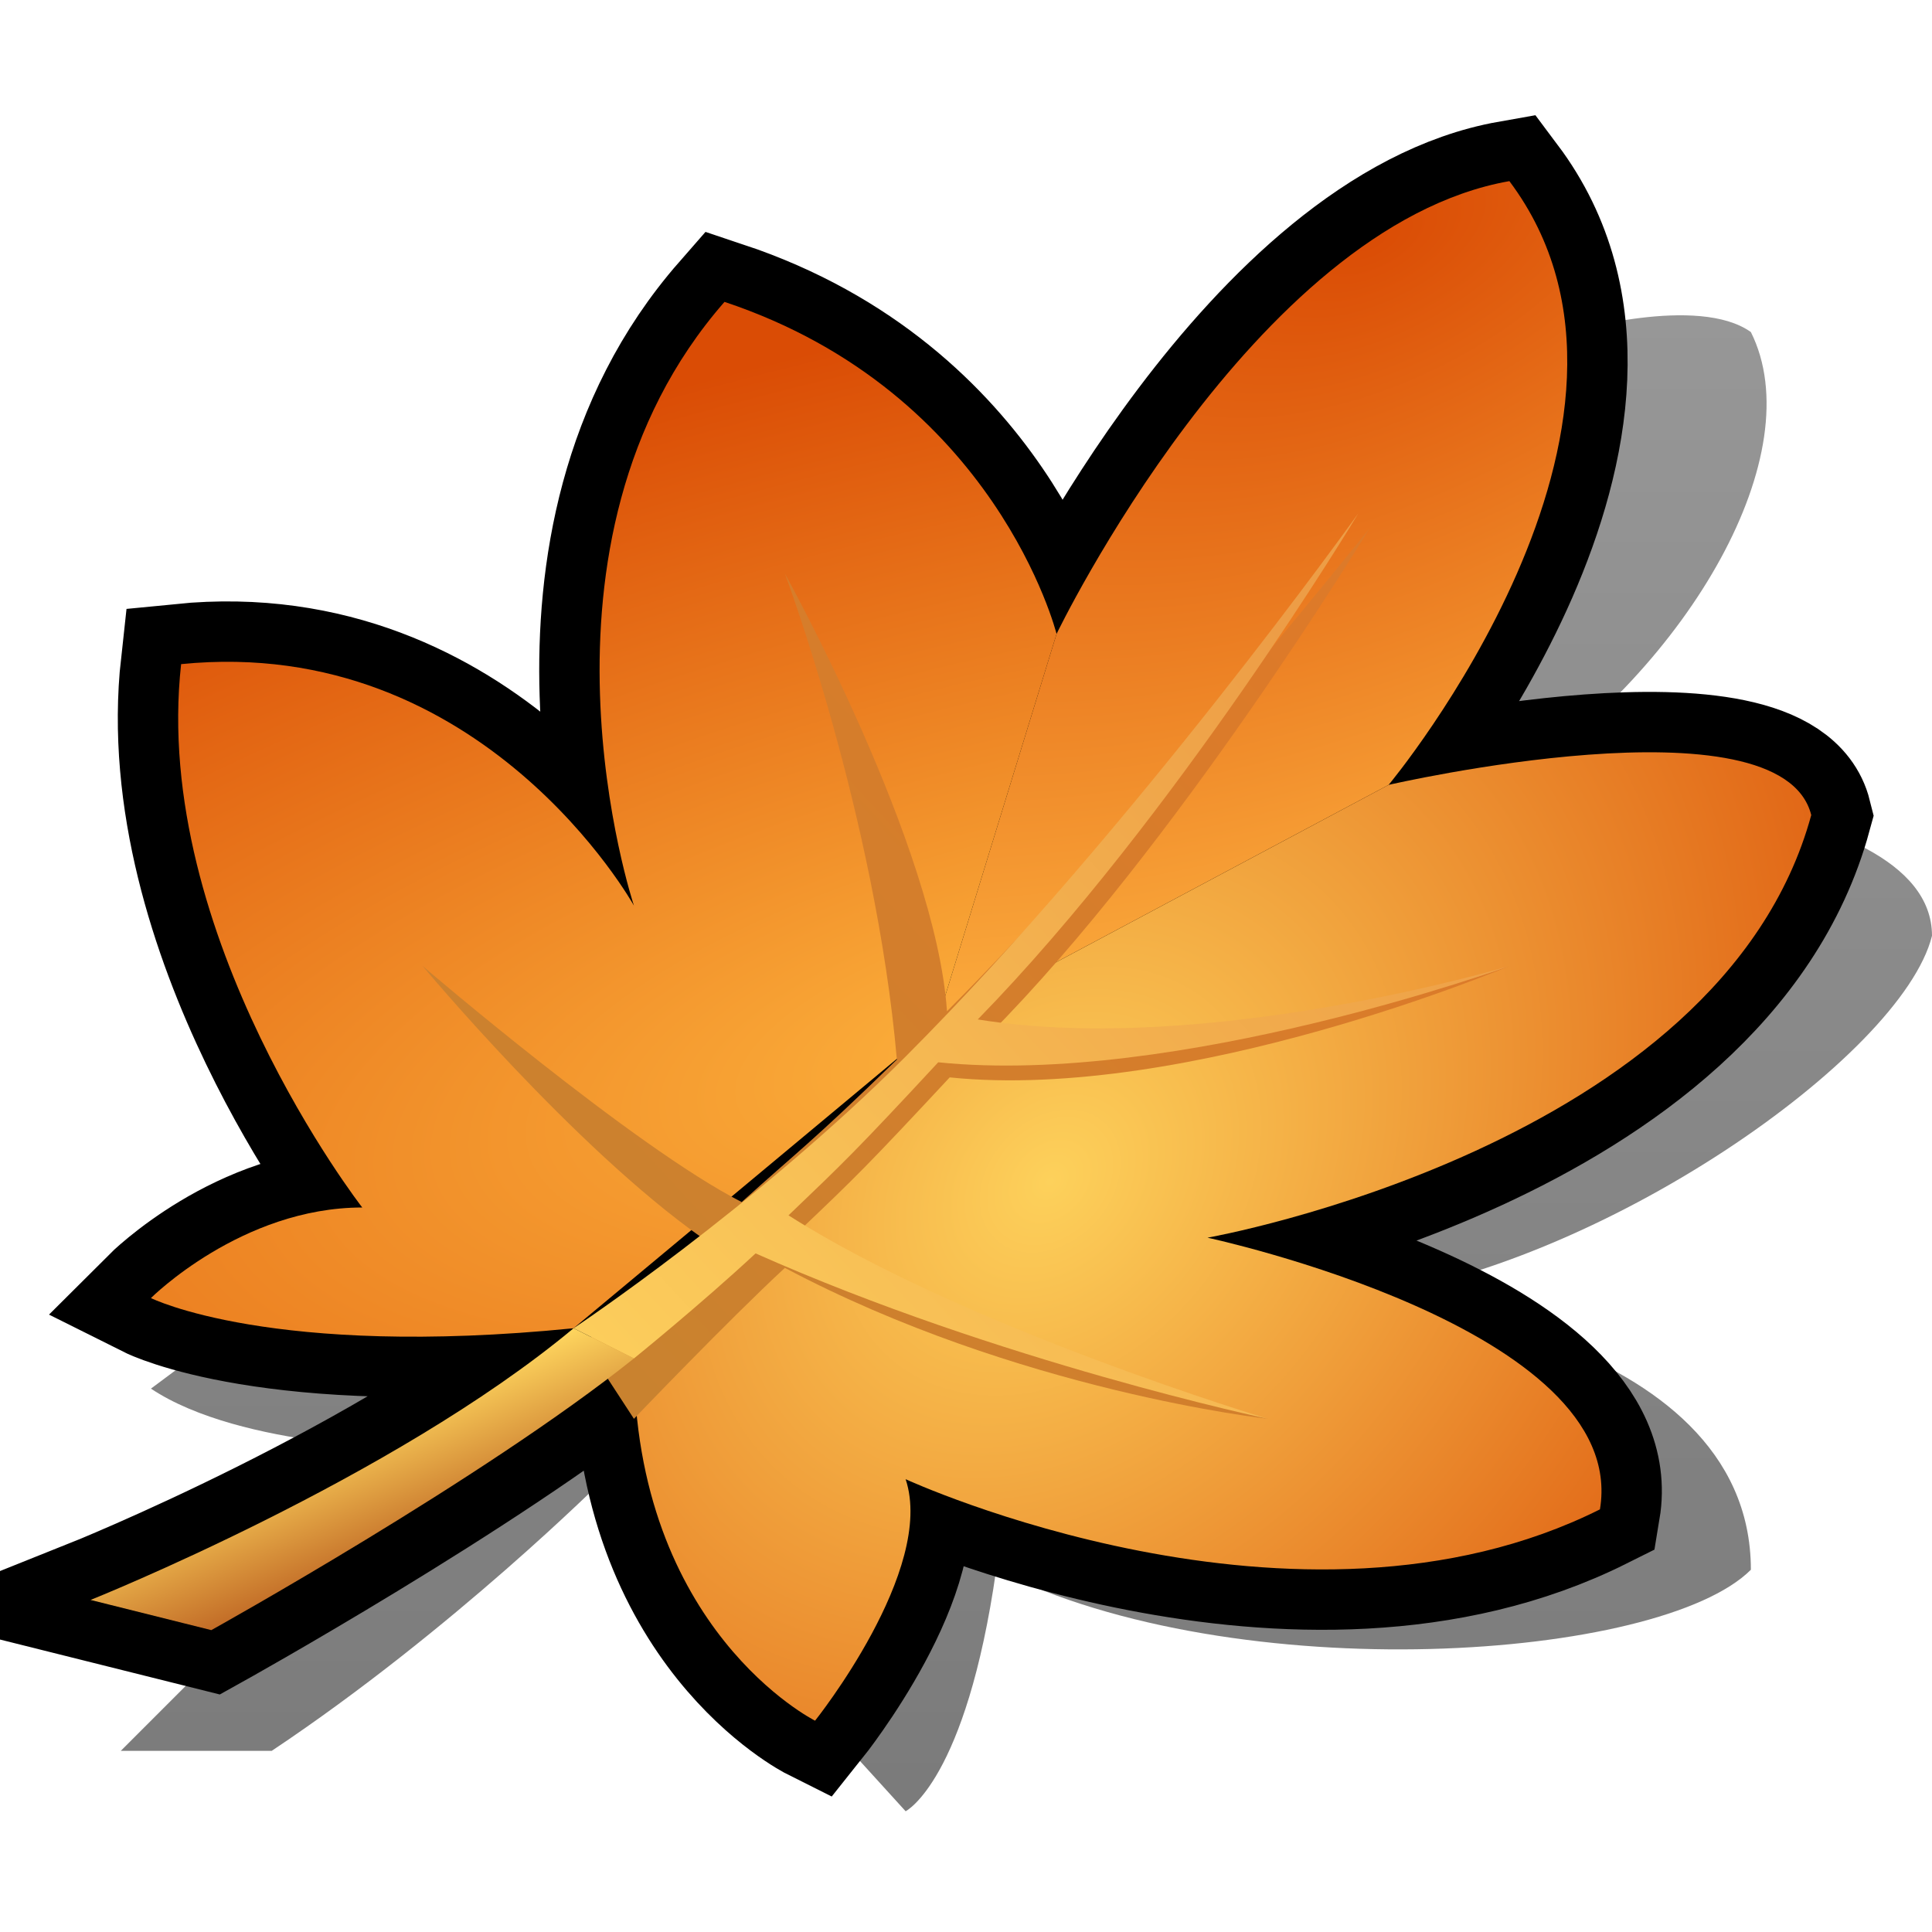
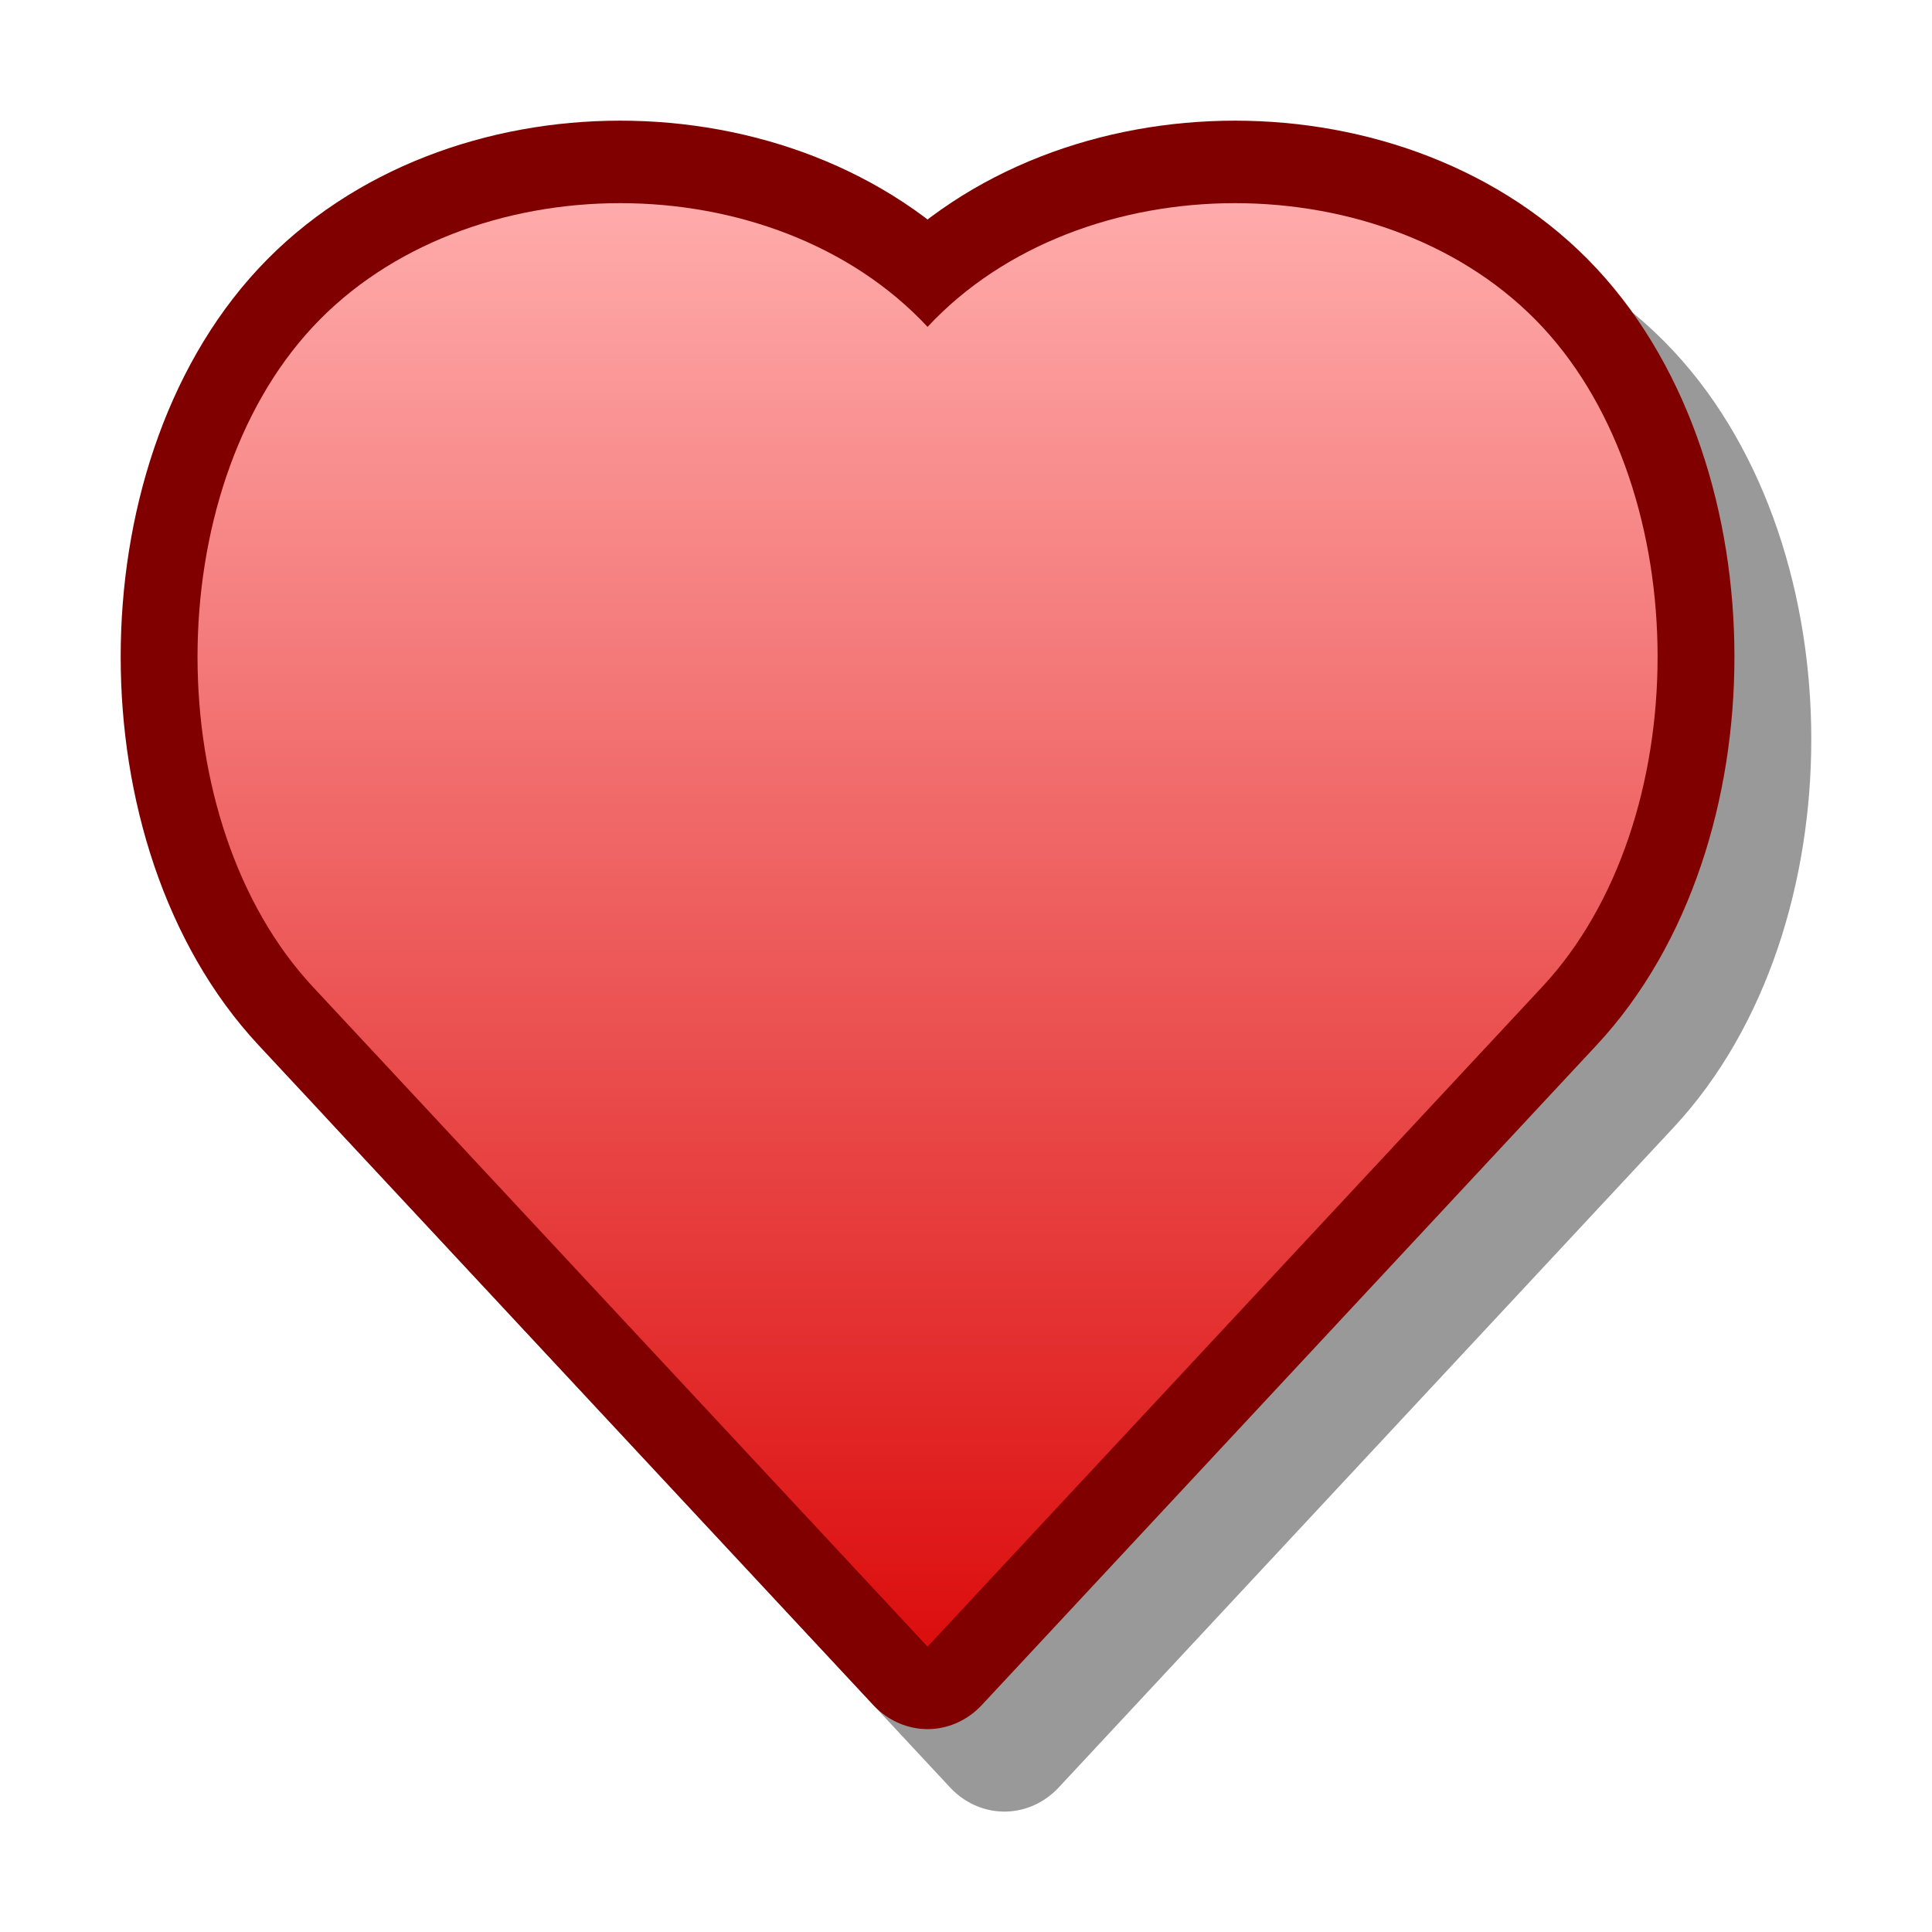
<svg xmlns="http://www.w3.org/2000/svg" version="1.1" width="64" height="64" color-interpolation="linearRGB">
  <g>
-     <linearGradient id="gradient0" gradientUnits="userSpaceOnUse" x1="79" y1="7" x2="79" y2="59">
-       <stop offset="0" stop-color="#010101" stop-opacity="0.4" />
-       <stop offset="1" stop-color="#010101" stop-opacity="0.521" />
+     <path style="fill:none; stroke:#000000; stroke-opacity:0.4; stroke-width:4; stroke-linejoin:round" d="M7 7C3 11 3 19 7 23L23 39V7C19 3 11 3 7 7z            M23 7V39L39 23C43 19 43 11 39 7C35 3 27 3 23 7z" transform="matrix(1.2728,0,0,1.3662,3.9978,3.9971)" />
+     <path style="fill:none; stroke:#800000; stroke-width:4; stroke-linecap:round; stroke-linejoin:round" d="M5 5C1 9 1 17 5 21L21 37V5C17 1 9 1 5 5z            M21 5V37L37 21C41 17 41 9 37 5C33 1 25 1 21 5z" transform="matrix(1.2728,0,0,1.3662,3.9978,3.9971)" />
+     <linearGradient id="gradient0" gradientUnits="userSpaceOnUse" x1="128" y1="1.99" x2="128" y2="40">
+       <stop offset="0" stop-color="#ffabab" />
+       <stop offset="1" stop-color="#d90000" />
    </linearGradient>
-     <path style="fill:url(#gradient0)" d="M4 58H9C15 54 20 49 20 49L30 60C30 60 32 59 33 52C41 56 55 55 58 52C58 44 45 43 45 43C53 42 63 35 64 31C64 26 50 26 50 26C56 22 60 15 58 11C56.25 9.75 52 11 52 11L5 46C8 48 14 48 14 48L4 58z" />
-     <path style="fill:none; stroke:#000000; stroke-width:4" d="M46 26C46 26 56 14 50 6C41.5 7.5 35 21 35 21L31 34L46 26z            M6 22C5 31 12 40 12 40C8 40 5 43 5 43C5 43 9 45 19 44L31 34L35 21C35 21 33 13 24 10C17 18 21 30 21 30C21 30 16 21 6 22z            M21 45C21 54 27 57 27 57C27 57 31 52 30 49C30 49 43 55 53 50C54 44 40 41 40 41C40 41 57 38 60 27C59 23 46 26 46 26L31 34L21 45z            M19 44C13 49 3 53 3 53L7 54C7 54 16 49 21 45L19 44z" />
-     <radialGradient id="gradient1" gradientUnits="userSpaceOnUse" cx="0" cy="0" r="64" gradientTransform="matrix(0.082,0.3615,-1.0116,0.2297,35.3897,34.0001)">
-       <stop offset="0" stop-color="#fdb33d" />
-       <stop offset="1" stop-color="#da4c05" />
-     </radialGradient>
-     <path style="fill:url(#gradient1)" d="M6 22C5 31 12 40 12 40C8 40 5 43 5 43C5 43 9 45 19 44L31 34L35 21C35 21 33 13 24 10C17 18 21 30 21 30C21 30 16 21 6 22z" />
-     <radialGradient id="gradient2" gradientUnits="userSpaceOnUse" cx="0" cy="0" r="64" gradientTransform="matrix(-0.3947,0.4201,-0.322,-0.3026,34.7895,39.1253)">
-       <stop offset="0" stop-color="#fdd15b" />
-       <stop offset="1" stop-color="#da4c05" />
-     </radialGradient>
-     <path style="fill:url(#gradient2)" d="M21 45C21 54 27 57 27 57C27 57 31 52 30 49C30 49 43 55 53 50C54 44 40 41 40 41C40 41 57 38 60 27C59 23 46 26 46 26L31 34L21 45z" />
-     <radialGradient id="gradient3" gradientUnits="userSpaceOnUse" cx="0" cy="0" r="64" gradientTransform="matrix(0.1608,0.3371,-0.6549,0.3123,45.3836,7.9101)">
-       <stop offset="0" stop-color="#da4c05" />
-       <stop offset="0.996" stop-color="#ffb643" />
-     </radialGradient>
-     <path style="fill:url(#gradient3)" d="M46 26C46 26 56 14 50 6C41.5 7.5 35 21 35 21L31 34L46 26z" />
-     <linearGradient id="gradient4" gradientUnits="userSpaceOnUse" x1="-50.59" y1="-20.96" x2="-21.6" y2="-47.94">
-       <stop offset="0" stop-color="#c58430" />
-       <stop offset="1" stop-color="#dd7a29" />
-     </linearGradient>
-     <path style="fill:url(#gradient4)" d="M19.37 44.5C19.37 44.5 21.37 42.68 23.25 41C19 38 14 32 14 32C14 32 21 38 24.57 39.82C26.4 38.16 26.8 37.93 29.71 35.1C29 27 26 19 26 19C26 19 31 28 31.37 33.5C37.37 27.5 45.37 17.5 45.37 17.5C45.37 17.5 39 28 32.77 34.27C40.37 35.5 50 32 50 32C50 32 39.37 36.5 31.46 35.69C28.73 38.62 28.35 38.99 26.49 40.76C32.37 44.5 42 47 42 47C42 47 33.71 46.09 26 42C24.16 43.7 21 47 21 47L19.37 44.5z" />
-     <linearGradient id="gradient5" gradientUnits="userSpaceOnUse" x1="39.75" y1="35.26" x2="42.45" y2="41.73">
-       <stop offset="0" stop-color="#ffd75f" />
-       <stop offset="1" stop-color="#a4370b" />
-     </linearGradient>
-     <path style="fill:url(#gradient5)" d="M19 44C13 49 3 53 3 53L7 54C7 54 16 49 21 45L19 44z" />
-     <linearGradient id="gradient6" gradientUnits="userSpaceOnUse" x1="-50.97" y1="-21.46" x2="-21.97" y2="-48.44">
-       <stop offset="0" stop-color="#ffd760" />
-       <stop offset="1" stop-color="#ed9d46" />
-     </linearGradient>
-     <path style="fill:url(#gradient6)" d="M19 44C19 44 25 40 30 35C37.54 27.45 45 17 45 17C45 17 39 27 32.39 33.77C40 35 50 32 50 32C50 32 39 36 31.08 35.19C28.36 38.12 27.97 38.49 26.12 40.26C32 44 42 47 42 47C42 47 33.12 45.12 25.03 41.52C23.19 43.23 21 45 21 45L19 44z" />
+     <path style="fill:url(#gradient0)" d="M5 5C1 9 1 17 5 21L21 37V5C17 1 9 1 5 5z            M21 5V37L37 21C41 17 41 9 37 5C33 1 25 1 21 5z" transform="matrix(1.2728,0,0,1.3662,3.9978,3.9971)" />
  </g>
</svg>
